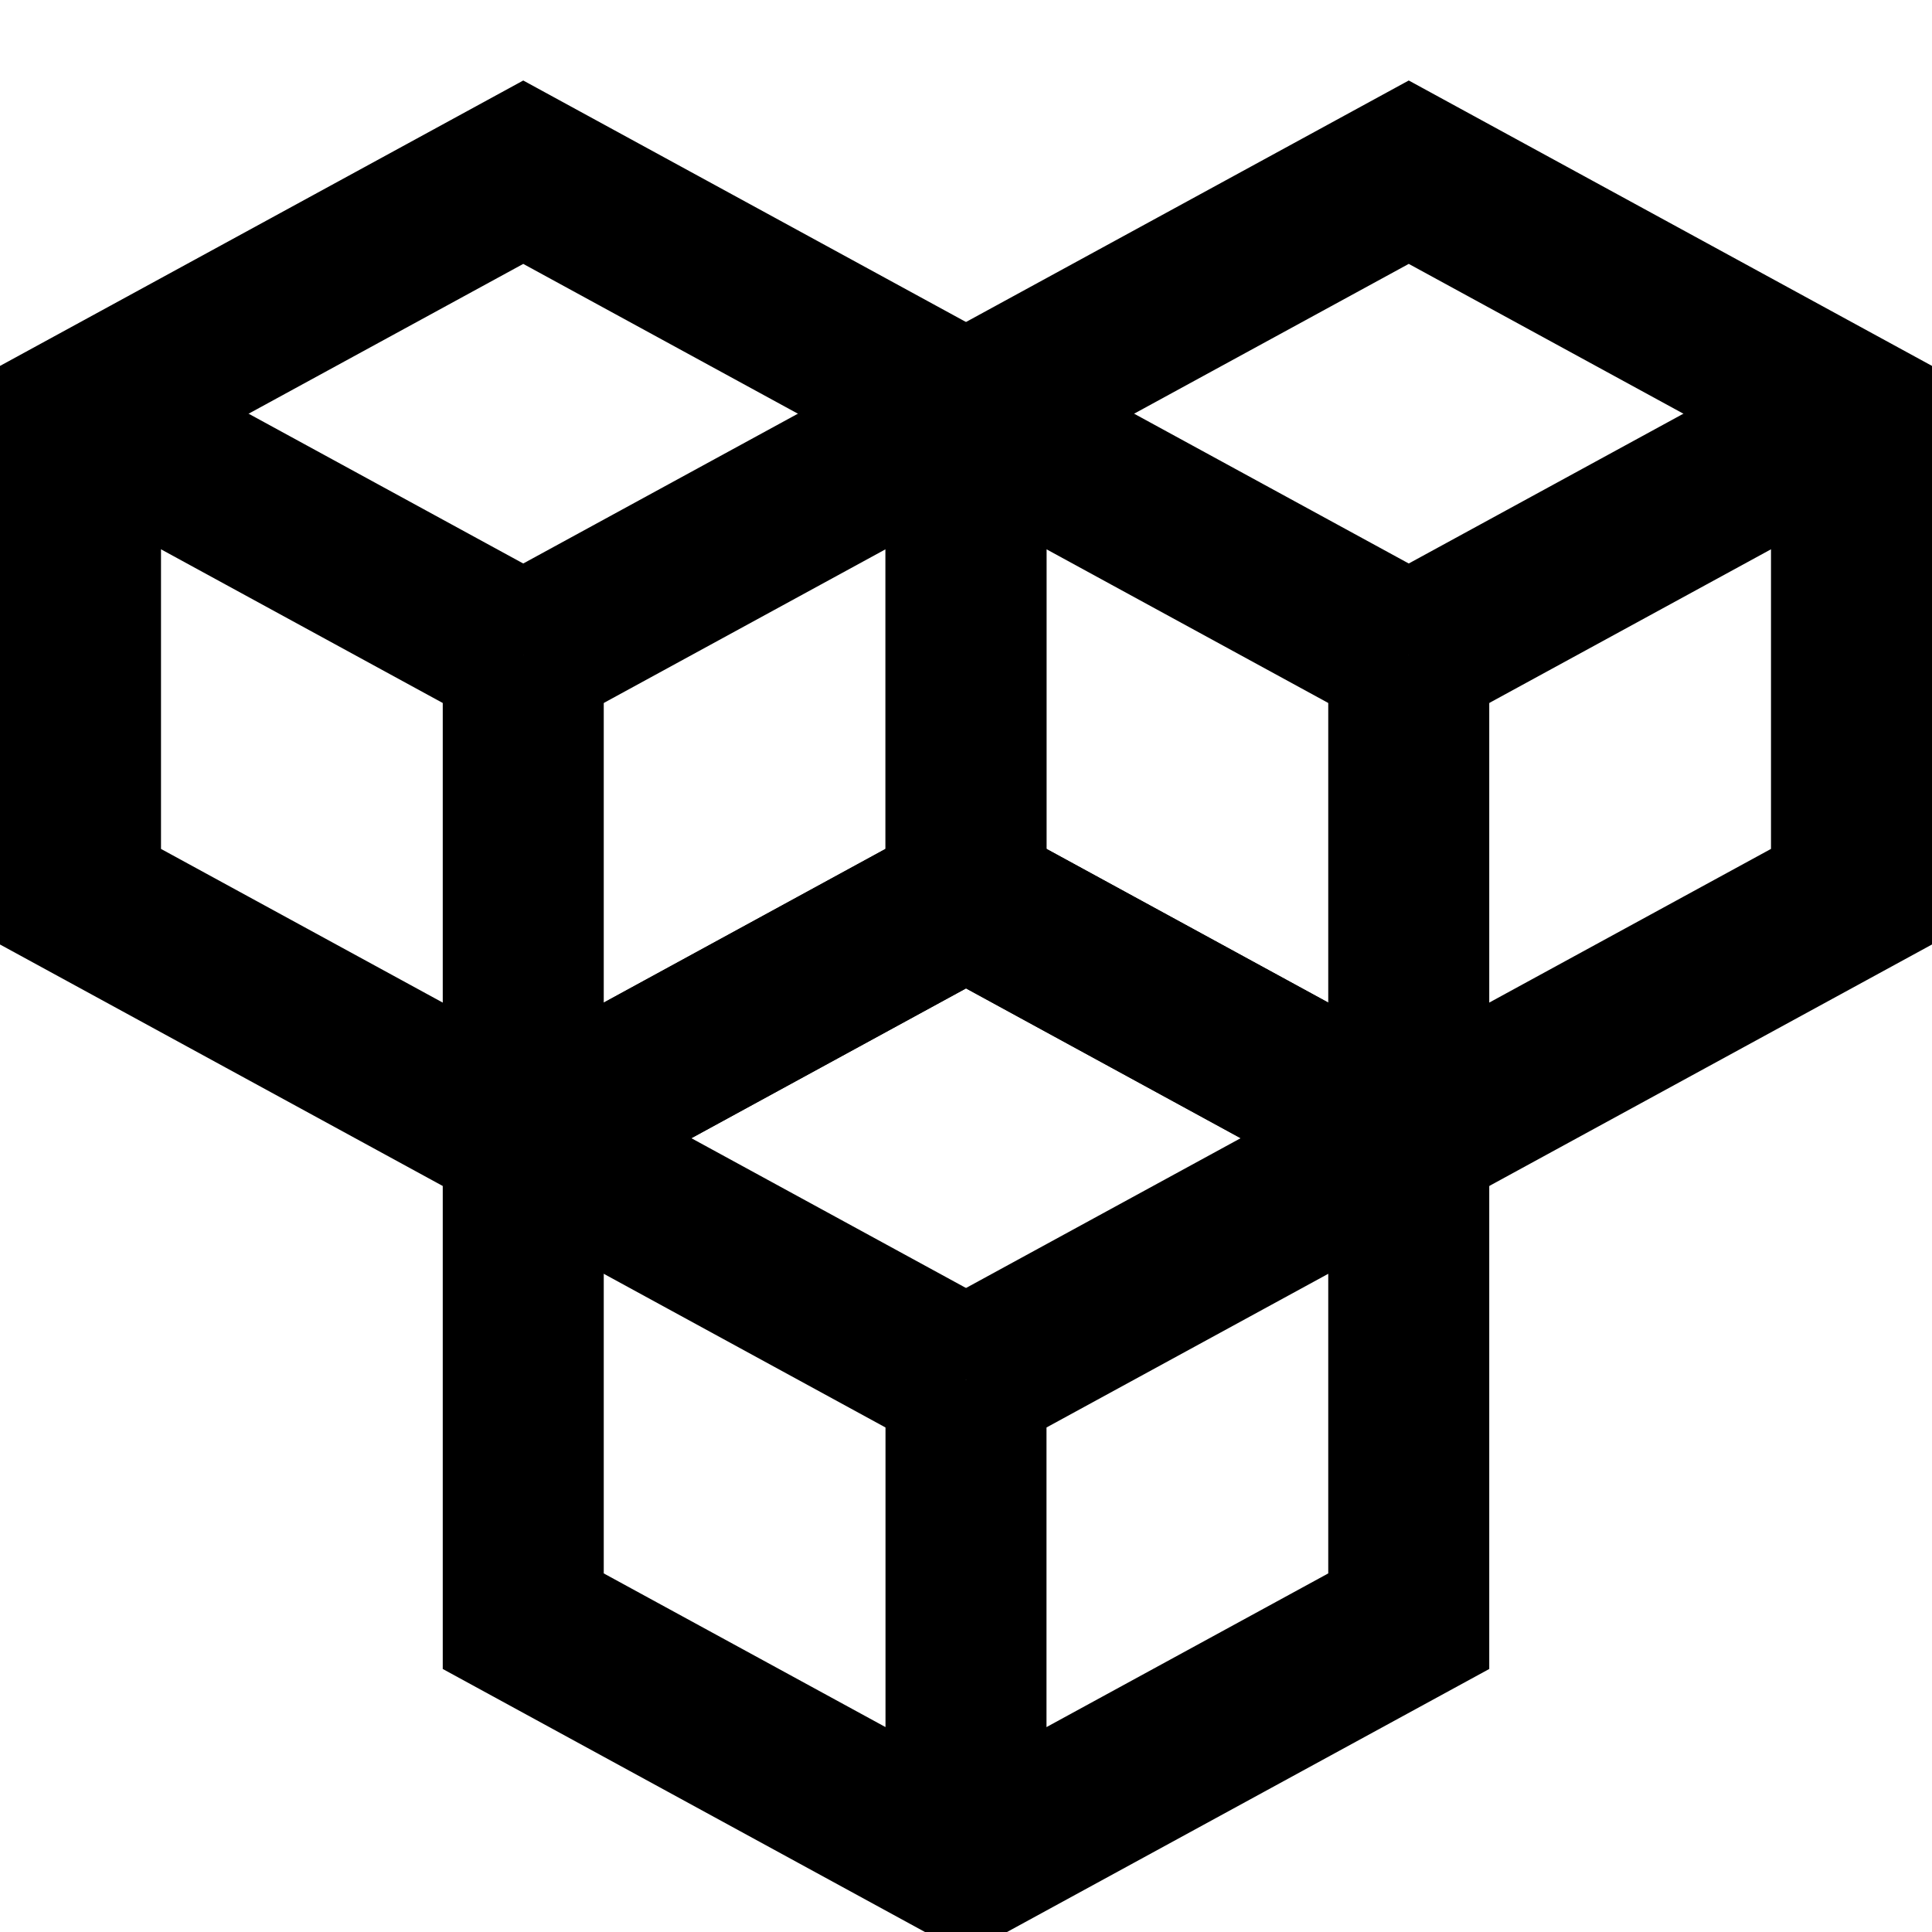
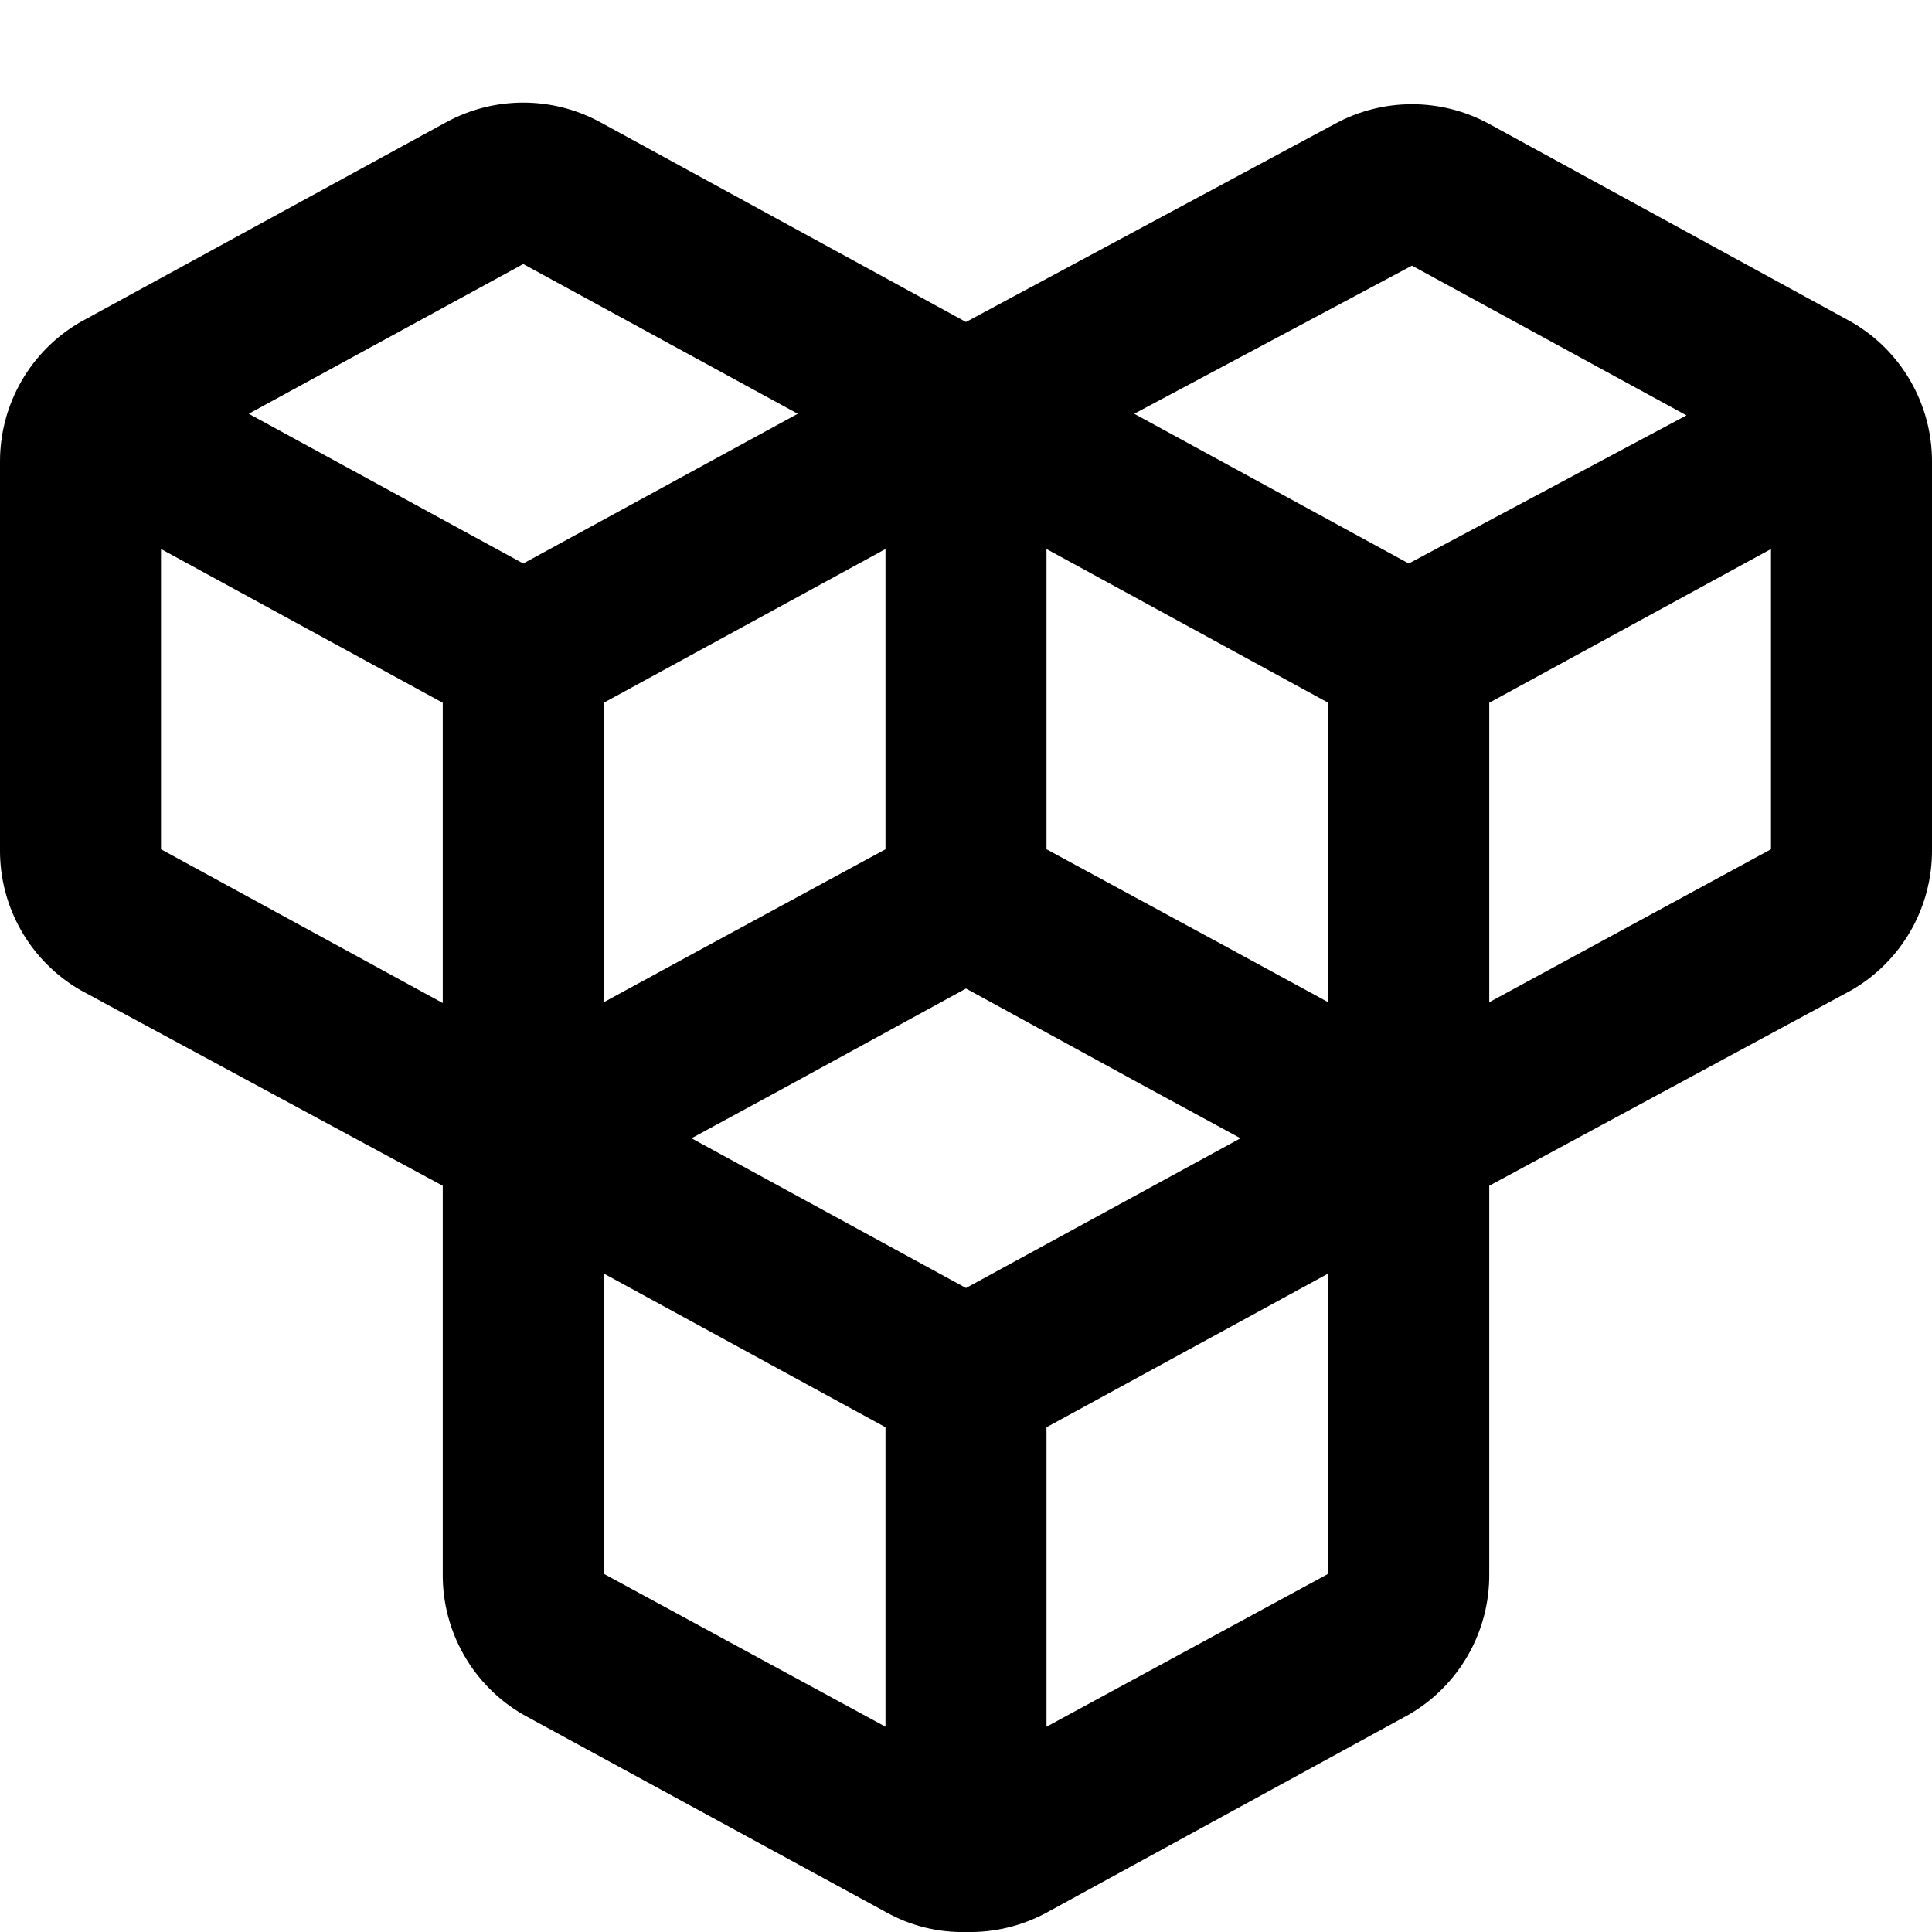
- <svg width="24px" height="24px" viewBox="0 0 24 24">
-   <g stroke="none" stroke-width="1" fill="none" fill-rule="evenodd">
-     <g stroke="currentColor" stroke-width="2">
-       <g transform="translate(1, 1)">
-         <g transform="translate(0, 0.2782)">
-           <polygon points="5.5 12.861 11 9.861 11 3.861 5.5 0.861 -0 3.861 -0 9.861" />
-           <path d="M-0,3.861 L5.5,6.861" />
-         </g>
-         <path d="M11,4.139 L5.5,7.139" />
-         <path d="M5.5,7.139 L5.5,13.139" />
-         <polygon points="16.5 13.139 22 10.139 22 4.139 16.5 1.139 11 4.139 11 10.139" />
-         <path d="M11,4.139 L16.5,7.139" />
-         <path d="M22,4.139 L16.5,7.139" />
-         <path d="M16.5,7.139 L16.5,13.139" />
-         <polygon points="11 22.139 16.5 19.139 16.5 13.139 11 10.139 5.5 13.139 5.5 19.139" />
-         <path d="M5.5,13.139 L11,16.139" />
-         <path d="M16.5,13.139 L11,16.139" />
-         <path d="M11,16.139 L11,22.139" />
-       </g>
-     </g>
-   </g>
+ <svg xmlns="http://www.w3.org/2000/svg" width="24" height="24" viewBox="0 0 24 24">
+   <path d="M23,4l-4.5-2.46a2,2,0,0,0-1.92,0L12,4,7.46,1.52a2,2,0,0,0-1.92,0L1,4A2,2,0,0,0,0,5.73v4.82A2,2,0,0,0,1,12.3L5.5,14.73v4.82a2,2,0,0,0,1,1.75L11,23.75A1.94,1.94,0,0,0,12,24a2,2,0,0,0,1-.24l4.5-2.46a2,2,0,0,0,1-1.75V14.73L23,12.3a2,2,0,0,0,1-1.75V5.73A2,2,0,0,0,23,4Zm-5.46-.7,3.41,1.86L17.5,7,14.09,5.14ZM12,16,8.59,14.14l1.16-.63L12,12.28l2.25,1.23,1.16.63Zm4.5-3.55-1.25-.68L13,10.55V6.82l3.5,1.91ZM11,10.55,8.75,11.77l-1.25.68V8.73L11,6.82ZM6.5,3.28,9.91,5.14,6.5,7,3.09,5.14ZM2,6.82,5.5,8.73v3.73L2,10.55Zm5.5,9L11,17.73v3.72l-3.5-1.9ZM13,21.45V17.73l3.5-1.91v3.73Zm5.5-9V8.73L22,6.82v3.73Z" fill="currentColor" />
</svg>
